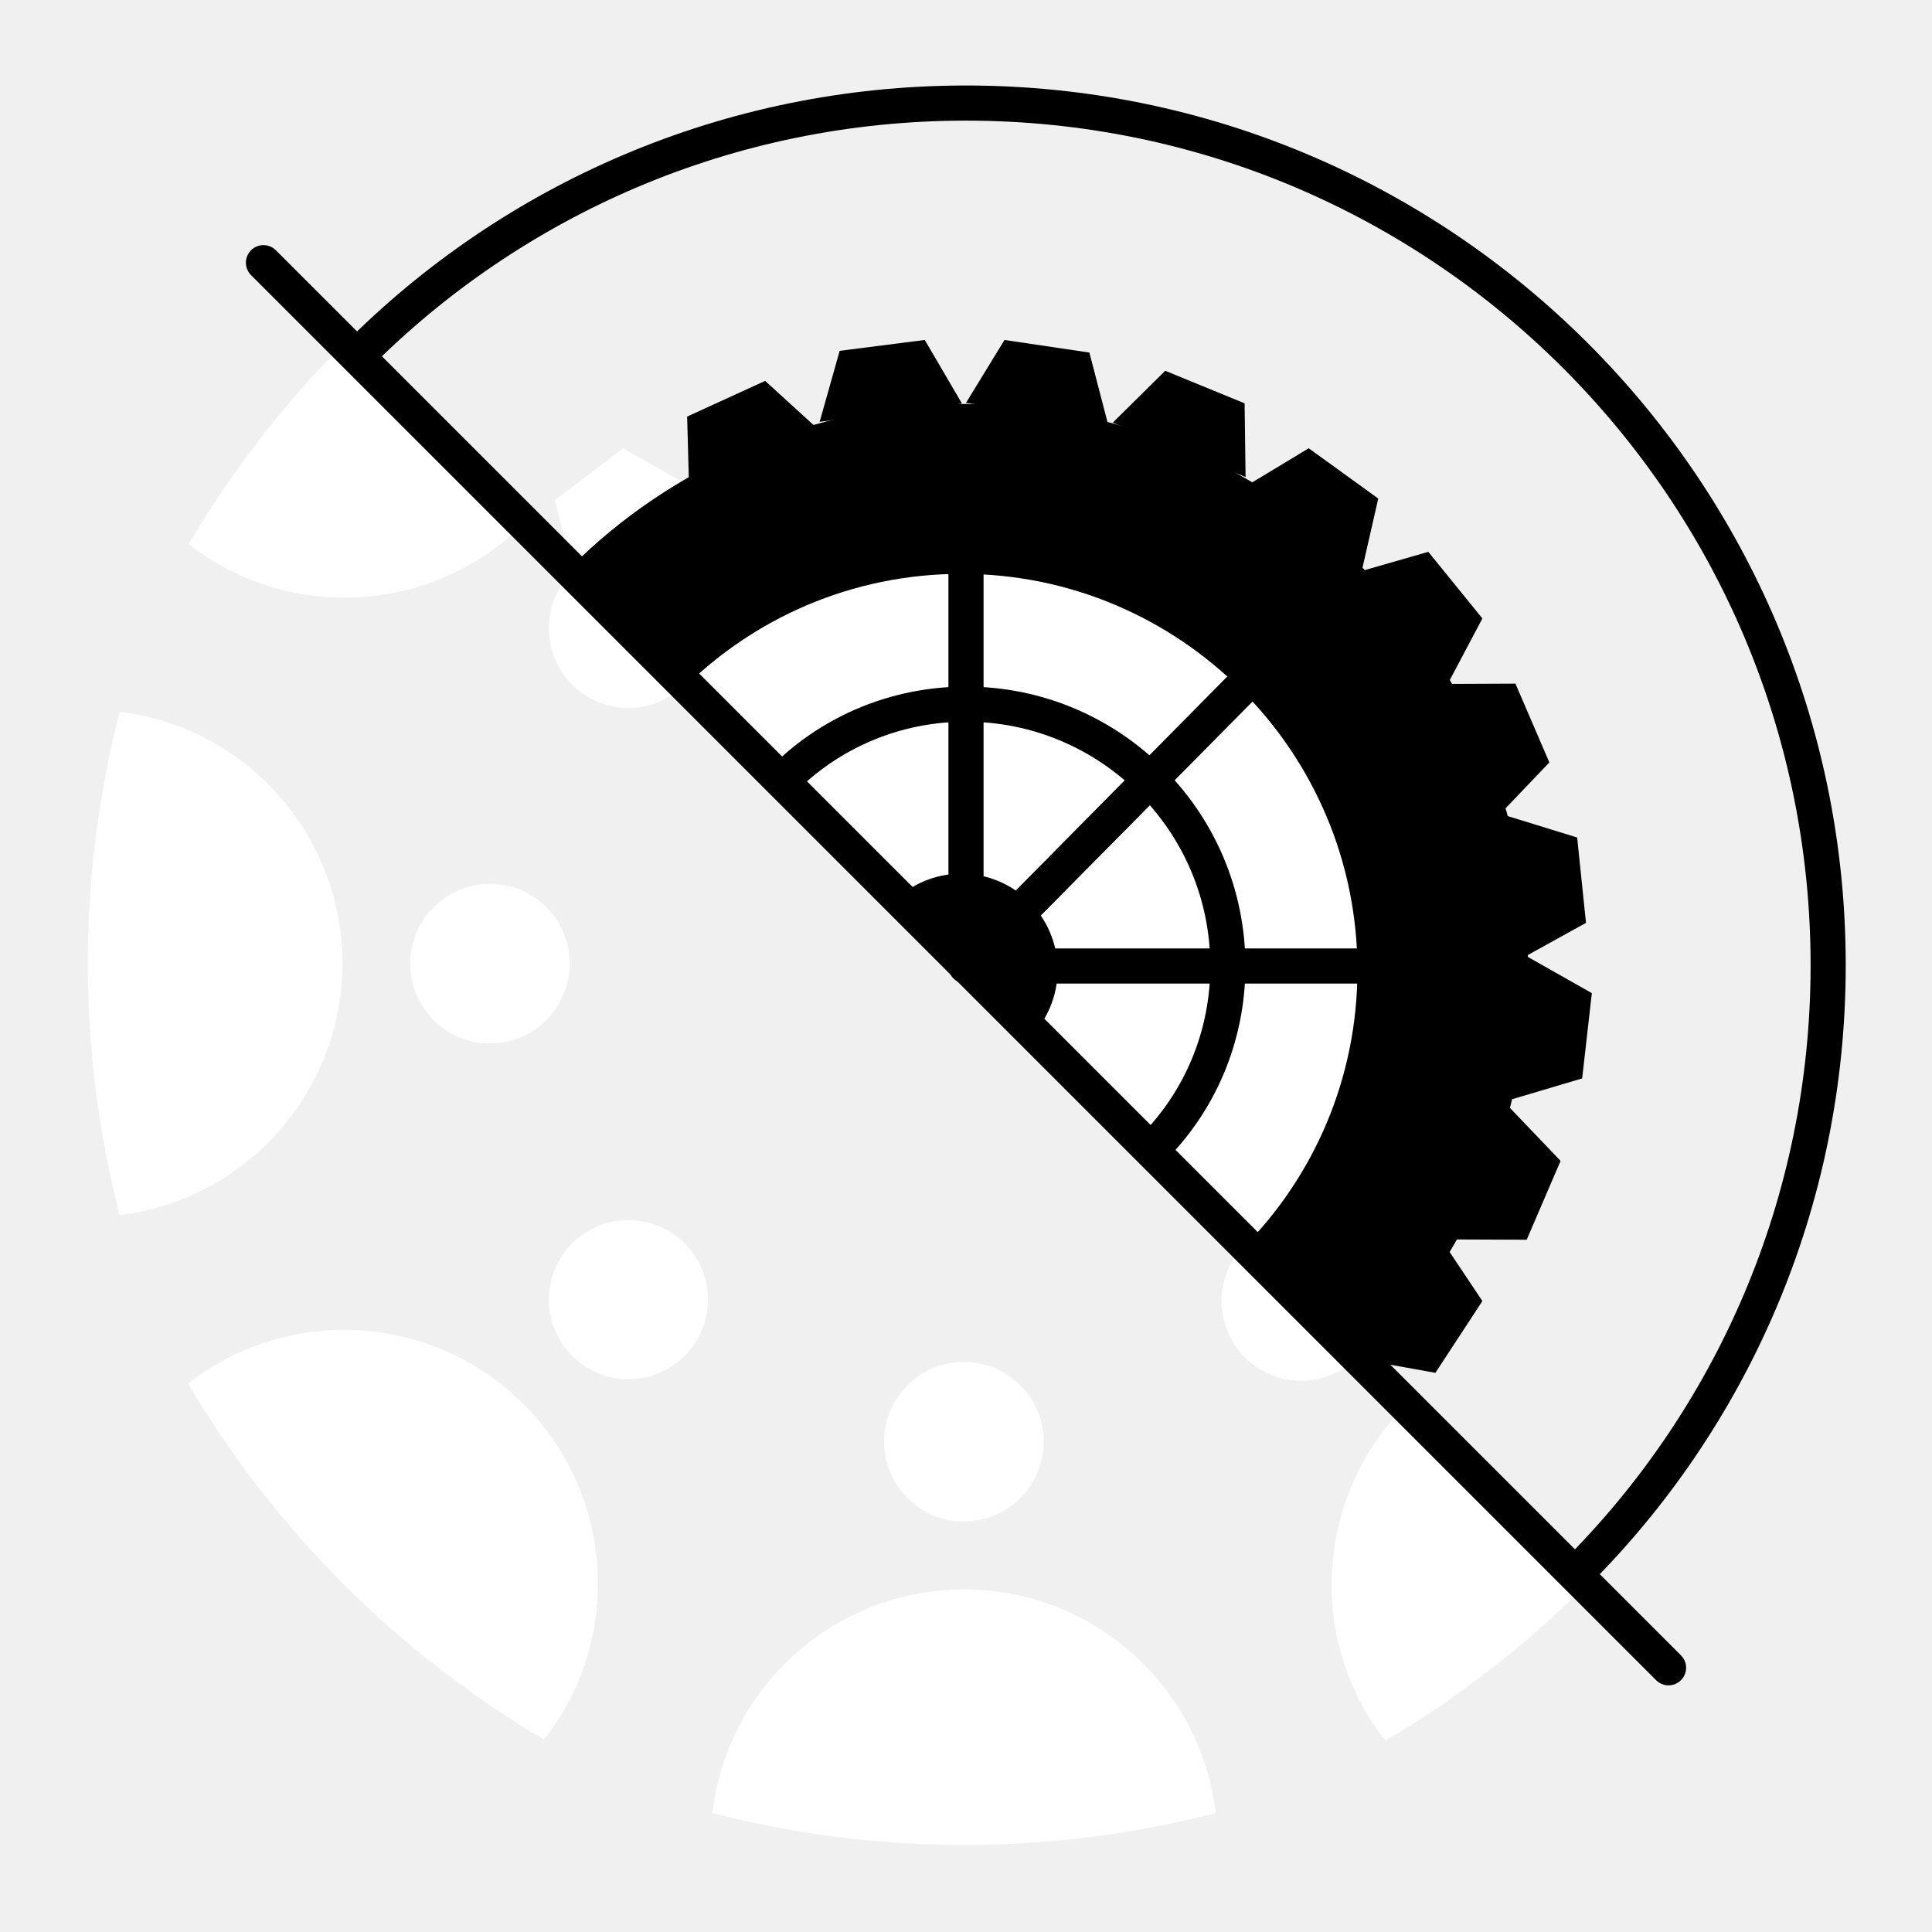
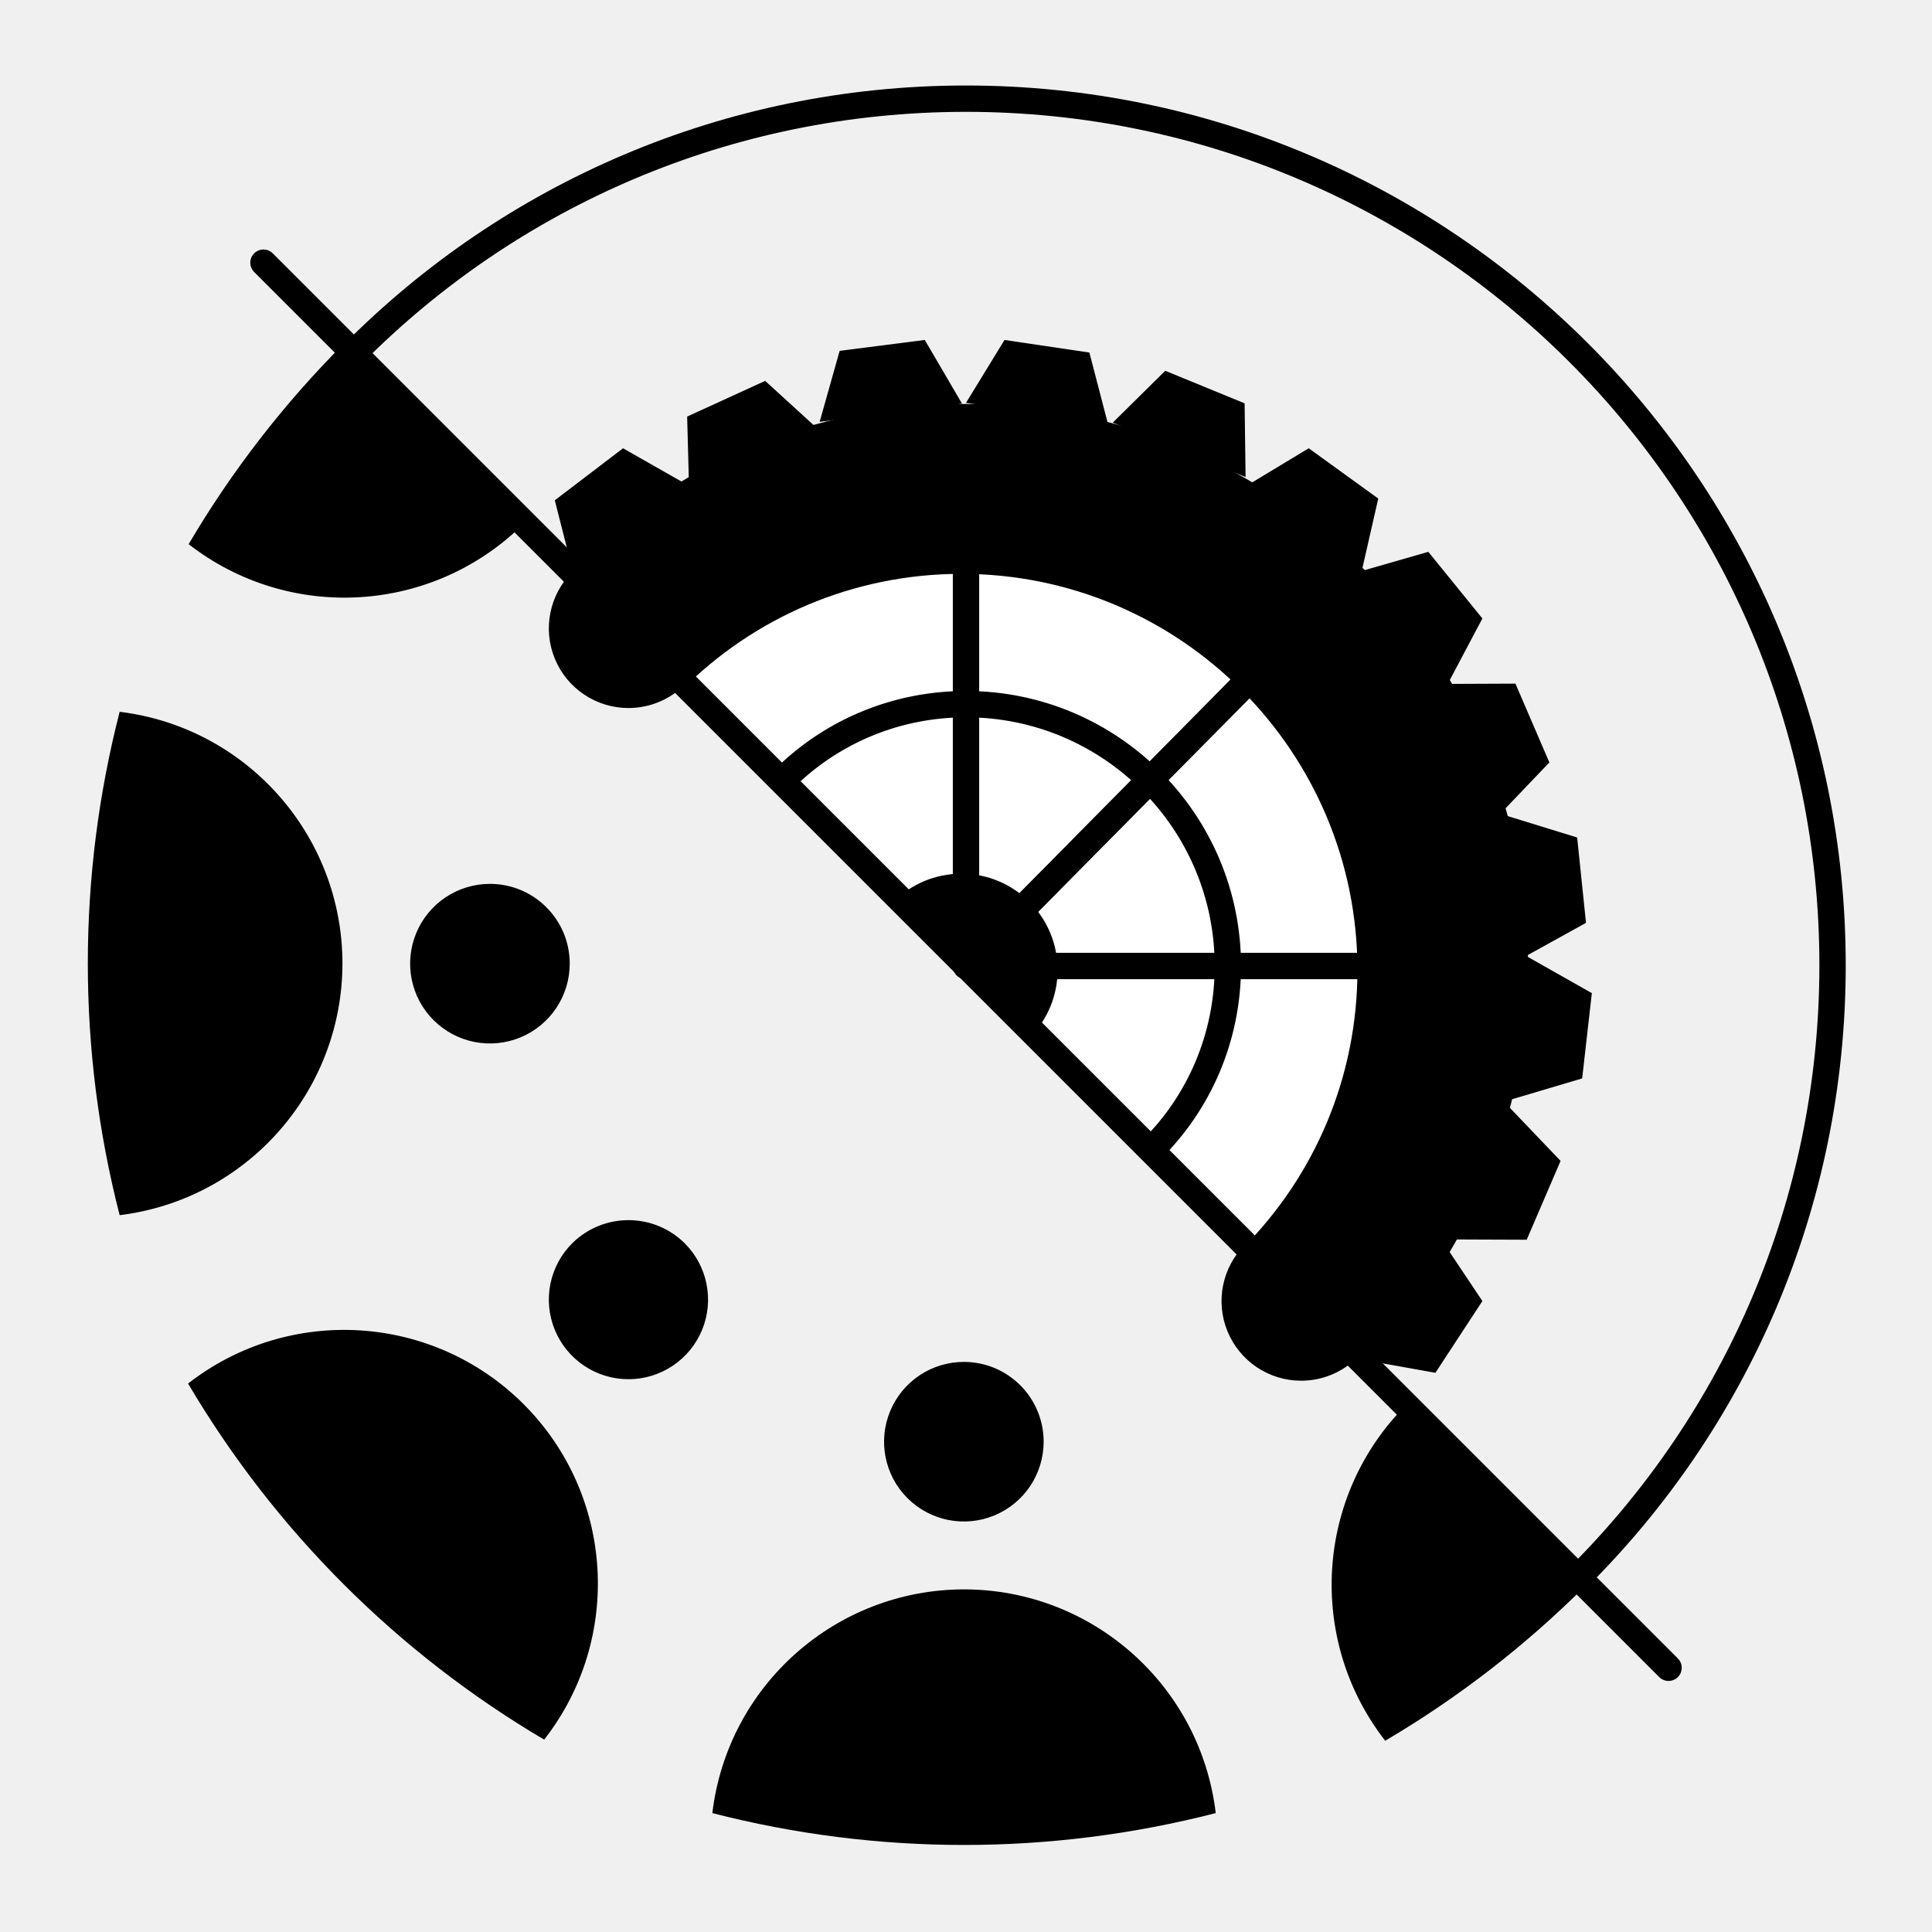
- <svg xmlns="http://www.w3.org/2000/svg" style="isolation:isolate;" viewBox="0 0 110 110" defs="">
-   <clipPath id="_clipPath_v67GTrVpJ2iZtOmivQjGVKPXc23vPlXY">
-     <rect width="110" height="110" />
-   </clipPath>
+ <svg xmlns="http://www.w3.org/2000/svg" style="isolation:isolate" viewBox="0 0 110 110" width="110pt" height="110pt">
+   <defs>
+     <clipPath id="_clipPath_v67GTrVpJ2iZtOmivQjGVKPXc23vPlXY">
+       <rect width="110" height="110" />
+     </clipPath>
+   </defs>
  <g clip-path="url(#_clipPath_v67GTrVpJ2iZtOmivQjGVKPXc23vPlXY)">
-     <path d=" M 90.3 90.256 C 86.892 93.665 83.054 96.644 78.868 99.111 C 74.389 93.356 74.894 85.166 80.047 80.004 L 80.047 80.004 L 80.047 80.004 L 80.047 80.004 L 80.047 80.004 L 80.047 80.004 L 80.047 80.004 L 80.047 80.004 C 80.047 80.004 80.047 80.004 80.047 80.003 L 90.3 90.256 Z  M 77.307 77.263 C 76.471 78.11 75.317 78.612 74.081 78.612 C 72.242 78.612 70.586 77.501 69.888 75.8 C 69.19 74.1 69.588 72.145 70.896 70.854 L 70.896 70.854 L 70.896 70.854 L 70.896 70.854 L 70.896 70.854 L 70.896 70.854 C 70.897 70.854 70.897 70.853 70.897 70.853 L 77.307 77.263 Z  M 29.838 29.794 C 29.837 29.794 29.837 29.794 29.837 29.794 L 29.837 29.794 L 29.837 29.794 L 29.837 29.794 L 29.837 29.794 C 24.681 34.948 16.495 35.458 10.74 30.983 C 13.207 26.797 16.185 22.958 19.592 19.548 L 29.838 29.794 Z  M 39.008 38.964 C 38.172 39.81 37.018 40.312 35.781 40.312 C 33.943 40.312 32.286 39.202 31.588 37.501 C 30.89 35.8 31.288 33.846 32.597 32.554 L 32.597 32.554 L 32.597 32.554 L 32.597 32.554 C 32.597 32.554 32.597 32.554 32.598 32.554 L 39.008 38.964 Z  M 19.498 54.846 C 19.488 47.556 14.048 41.415 6.813 40.526 C 4.396 49.927 4.396 59.786 6.813 69.187 C 14.054 68.293 19.494 62.142 19.498 54.846 L 19.498 54.846 L 19.498 54.846 L 19.498 54.846 L 19.498 54.846 L 19.498 54.846 L 19.498 54.846 L 19.498 54.846 L 19.498 54.846 L 19.498 54.846 Z  M 27.905 50.324 C 26.064 50.32 24.403 51.426 23.698 53.126 C 22.993 54.826 23.383 56.784 24.686 58.084 C 25.988 59.384 27.947 59.769 29.645 59.06 C 31.344 58.35 32.446 56.687 32.438 54.846 C 32.426 52.349 30.402 50.33 27.905 50.324 L 27.905 50.324 L 27.905 50.324 L 27.905 50.324 L 27.905 50.324 L 27.905 50.324 L 27.905 50.324 L 27.905 50.324 L 27.905 50.324 L 27.905 50.324 L 27.905 50.324 Z  M 54.889 90.492 C 47.577 90.5 41.423 95.969 40.558 103.23 C 49.959 105.649 59.819 105.649 69.219 103.23 C 68.354 95.969 62.201 90.5 54.889 90.492 L 54.889 90.492 L 54.889 90.492 L 54.889 90.492 L 54.889 90.492 L 54.889 90.492 L 54.889 90.492 L 54.889 90.492 L 54.889 90.492 Z  M 54.889 77.541 C 53.05 77.537 51.39 78.641 50.684 80.339 C 49.977 82.036 50.363 83.992 51.662 85.293 C 52.96 86.595 54.915 86.986 56.614 86.283 C 58.313 85.58 59.421 83.923 59.421 82.085 C 59.421 79.58 57.394 77.547 54.889 77.541 L 54.889 77.541 L 54.889 77.541 L 54.889 77.541 L 54.889 77.541 L 54.889 77.541 L 54.889 77.541 L 54.889 77.541 L 54.889 77.541 Z  M 29.816 79.951 C 24.656 74.794 16.463 74.289 10.708 78.773 C 15.644 87.137 22.619 94.112 30.983 99.048 C 35.469 93.299 34.968 85.11 29.816 79.951 L 29.816 79.951 L 29.816 79.951 Z  M 32.597 70.769 C 31.288 72.061 30.89 74.015 31.588 75.716 C 32.286 77.416 33.943 78.527 35.781 78.527 C 37.62 78.527 39.276 77.416 39.975 75.716 C 40.673 74.015 40.274 72.061 38.966 70.769 C 37.196 69.037 34.367 69.037 32.597 70.769 L 32.597 70.769 Z " fill-rule="evenodd" fill="#fff" style="" />
+     <path d=" M 90.3 90.256 C 86.892 93.665 83.054 96.644 78.868 99.111 C 74.389 93.356 74.894 85.166 80.047 80.004 L 80.047 80.004 L 80.047 80.004 L 80.047 80.004 L 80.047 80.004 L 80.047 80.004 L 80.047 80.004 L 80.047 80.004 C 80.047 80.004 80.047 80.004 80.047 80.003 L 90.3 90.256 Z  M 77.307 77.263 C 76.471 78.11 75.317 78.612 74.081 78.612 C 72.242 78.612 70.586 77.501 69.888 75.8 C 69.19 74.1 69.588 72.145 70.896 70.854 L 70.896 70.854 L 70.896 70.854 L 70.896 70.854 L 70.896 70.854 L 70.896 70.854 C 70.897 70.854 70.897 70.853 70.897 70.853 L 77.307 77.263 Z  M 29.838 29.794 C 29.837 29.794 29.837 29.794 29.837 29.794 L 29.837 29.794 L 29.837 29.794 L 29.837 29.794 L 29.837 29.794 C 24.681 34.948 16.495 35.458 10.74 30.983 C 13.207 26.797 16.185 22.958 19.592 19.548 L 29.838 29.794 Z  M 39.008 38.964 C 38.172 39.81 37.018 40.312 35.781 40.312 C 33.943 40.312 32.286 39.202 31.588 37.501 C 30.89 35.8 31.288 33.846 32.597 32.554 L 32.597 32.554 L 32.597 32.554 L 32.597 32.554 C 32.597 32.554 32.597 32.554 32.598 32.554 L 39.008 38.964 Z  M 19.498 54.846 C 19.488 47.556 14.048 41.415 6.813 40.526 C 4.396 49.927 4.396 59.786 6.813 69.187 C 14.054 68.293 19.494 62.142 19.498 54.846 L 19.498 54.846 L 19.498 54.846 L 19.498 54.846 L 19.498 54.846 L 19.498 54.846 L 19.498 54.846 L 19.498 54.846 L 19.498 54.846 L 19.498 54.846 Z  M 27.905 50.324 C 26.064 50.32 24.403 51.426 23.698 53.126 C 22.993 54.826 23.383 56.784 24.686 58.084 C 25.988 59.384 27.947 59.769 29.645 59.06 C 31.344 58.35 32.446 56.687 32.438 54.846 C 32.426 52.349 30.402 50.33 27.905 50.324 L 27.905 50.324 L 27.905 50.324 L 27.905 50.324 L 27.905 50.324 L 27.905 50.324 L 27.905 50.324 L 27.905 50.324 L 27.905 50.324 L 27.905 50.324 L 27.905 50.324 Z  M 54.889 90.492 C 47.577 90.5 41.423 95.969 40.558 103.23 C 49.959 105.649 59.819 105.649 69.219 103.23 C 68.354 95.969 62.201 90.5 54.889 90.492 L 54.889 90.492 L 54.889 90.492 L 54.889 90.492 L 54.889 90.492 L 54.889 90.492 L 54.889 90.492 L 54.889 90.492 L 54.889 90.492 Z  M 54.889 77.541 C 53.05 77.537 51.39 78.641 50.684 80.339 C 49.977 82.036 50.363 83.992 51.662 85.293 C 52.96 86.595 54.915 86.986 56.614 86.283 C 58.313 85.58 59.421 83.923 59.421 82.085 C 59.421 79.58 57.394 77.547 54.889 77.541 L 54.889 77.541 L 54.889 77.541 L 54.889 77.541 L 54.889 77.541 L 54.889 77.541 L 54.889 77.541 L 54.889 77.541 L 54.889 77.541 Z  M 29.816 79.951 C 24.656 74.794 16.463 74.289 10.708 78.773 C 15.644 87.137 22.619 94.112 30.983 99.048 C 35.469 93.299 34.968 85.11 29.816 79.951 L 29.816 79.951 L 29.816 79.951 Z  M 32.597 70.769 C 31.288 72.061 30.89 74.015 31.588 75.716 C 32.286 77.416 33.943 78.527 35.781 78.527 C 37.62 78.527 39.276 77.416 39.975 75.716 C 40.673 74.015 40.274 72.061 38.966 70.769 C 37.196 69.037 34.367 69.037 32.597 70.769 L 32.597 70.769 Z " fill-rule="evenodd" fill="rgb(0,0,0)" />
    <circle vector-effect="non-scaling-stroke" cx="55" cy="54.956" r="28" fill="none" />
    <g>
-       <path d=" M 31.588 28.485 L 35.473 25.523 L 39.123 27.6 L 32.624 32.554 L 31.588 28.485 Z " fill="#fff" />
+       <path d=" M 31.588 28.485 L 35.473 25.523 L 39.123 27.6 L 32.624 32.554 L 31.588 28.485 Z " fill="rgb(0,0,0)" />
      <path d=" M 39.123 23.718 L 43.565 21.686 L 46.667 24.516 L 39.236 27.915 L 39.123 23.718 Z " fill="rgb(0,0,0)" />
      <path d=" M 47.807 19.975 L 52.653 19.356 L 54.773 22.98 L 46.667 24.016 L 47.807 19.975 Z " fill="rgb(0,0,0)" />
      <path d=" M 57.192 19.356 L 62.025 20.073 L 63.083 24.136 L 55 22.937 L 57.192 19.356 Z " fill="rgb(0,0,0)" />
      <path d=" M 66.343 21.11 L 70.863 22.964 L 70.918 27.162 L 63.357 24.062 L 66.343 21.11 Z " fill="rgb(0,0,0)" />
      <path d=" M 74.513 25.523 L 78.472 28.386 L 77.539 32.48 L 70.918 27.692 L 74.513 25.523 Z " fill="rgb(0,0,0)" />
      <path d=" M 81.322 31.419 L 84.401 35.213 L 82.436 38.923 L 77.287 32.579 L 81.322 31.419 Z " fill="rgb(0,0,0)" />
      <path d=" M 86.283 38.923 L 88.214 43.411 L 85.314 46.447 L 82.085 38.941 L 86.283 38.923 Z " fill="rgb(0,0,0)" />
      <path d=" M 89.797 47.684 L 90.3 52.543 L 86.626 54.575 L 85.784 46.447 L 89.797 47.684 Z " fill="rgb(0,0,0)" />
      <path d=" M 90.633 56.545 L 90.082 61.4 L 86.057 62.596 L 86.979 54.477 L 90.633 56.545 Z " fill="rgb(0,0,0)" />
      <path d=" M 88.853 66.096 L 86.924 70.585 L 82.725 70.569 L 85.952 63.061 L 88.853 66.096 Z " fill="rgb(0,0,0)" />
      <path d=" M 84.401 74.076 L 81.725 78.163 L 77.592 77.421 L 82.068 70.585 L 84.401 74.076 Z " fill="rgb(0,0,0)" />
      <path d=" M 77.909 77.302 C 83.539 71.551 87 63.677 87 55 C 87 37.339 72.661 23 55 23 C 46.209 23 38.242 26.552 32.473 32.316 L 77.909 77.302 L 77.909 77.302 Z " fill="rgb(0,0,0)" />
      <path d=" M 50.911 51.302 L 38.817 39.283 C 42.886 35.195 48.519 32.673 54.737 32.673 C 67.182 32.673 77.287 42.778 77.287 55.223 C 77.287 61.39 74.806 66.983 70.776 71.043 L 70.776 71.043 L 58.682 59.024 C 59.631 58.039 60.216 56.699 60.216 55.223 C 60.216 52.199 57.761 49.744 54.737 49.744 C 53.249 49.744 51.899 50.338 50.911 51.302 Z " fill-rule="evenodd" fill="rgb(255,255,255)" />
      <path d=" M 55 32.579 L 55 55 L 70.918 38.923" fill="none" vector-effect="non-scaling-stroke" stroke-width="2" stroke="rgb(0,0,0)" stroke-linejoin="round" stroke-linecap="round" stroke-miterlimit="3" />
      <path d=" M 70.863 38.941 L 55 55 L 78.88 55" fill="none" vector-effect="non-scaling-stroke" stroke-width="2" stroke="rgb(0,0,0)" stroke-linejoin="round" stroke-linecap="round" stroke-miterlimit="3" />
      <path d=" M 44.785 44.199 C 47.429 41.642 51.035 40.091 55 40.091 C 63.228 40.091 69.909 46.772 69.909 55 C 69.909 59.08 68.266 62.78 65.575 65.441" fill="none" vector-effect="non-scaling-stroke" stroke-width="2" stroke="rgb(0,0,0)" stroke-linejoin="miter" stroke-linecap="square" stroke-miterlimit="3" />
    </g>
    <line x1="15" y1="14.956" x2="95" y2="94.956" vector-effect="non-scaling-stroke" stroke-width="2" stroke="rgb(0,0,0)" stroke-linejoin="round" stroke-linecap="round" stroke-miterlimit="3" />
    <mask id="_mask_m7L2vFwK45hmB6vkO7DeXKShchOFmCbQ">
      <path d=" M 19.613 19.576 C 28.653 10.48 41.176 4.868 55 4.868 C 82.644 4.868 105.088 27.312 105.088 54.956 C 105.088 68.788 99.469 81.317 90.365 90.358" fill="white" stroke="none" />
    </mask>
    <path d=" M 19.613 19.576 C 28.653 10.48 41.176 4.868 55 4.868 C 82.644 4.868 105.088 27.312 105.088 54.956 C 105.088 68.788 99.469 81.317 90.365 90.358" fill="none" />
    <path d=" M 19.613 19.576 C 28.653 10.48 41.176 4.868 55 4.868 C 82.644 4.868 105.088 27.312 105.088 54.956 C 105.088 68.788 99.469 81.317 90.365 90.358" fill="none" mask="url(#_mask_m7L2vFwK45hmB6vkO7DeXKShchOFmCbQ)" vector-effect="non-scaling-stroke" stroke-width="4" stroke="rgb(0,0,0)" stroke-linejoin="miter" stroke-linecap="square" stroke-miterlimit="3" />
  </g>
</svg>
